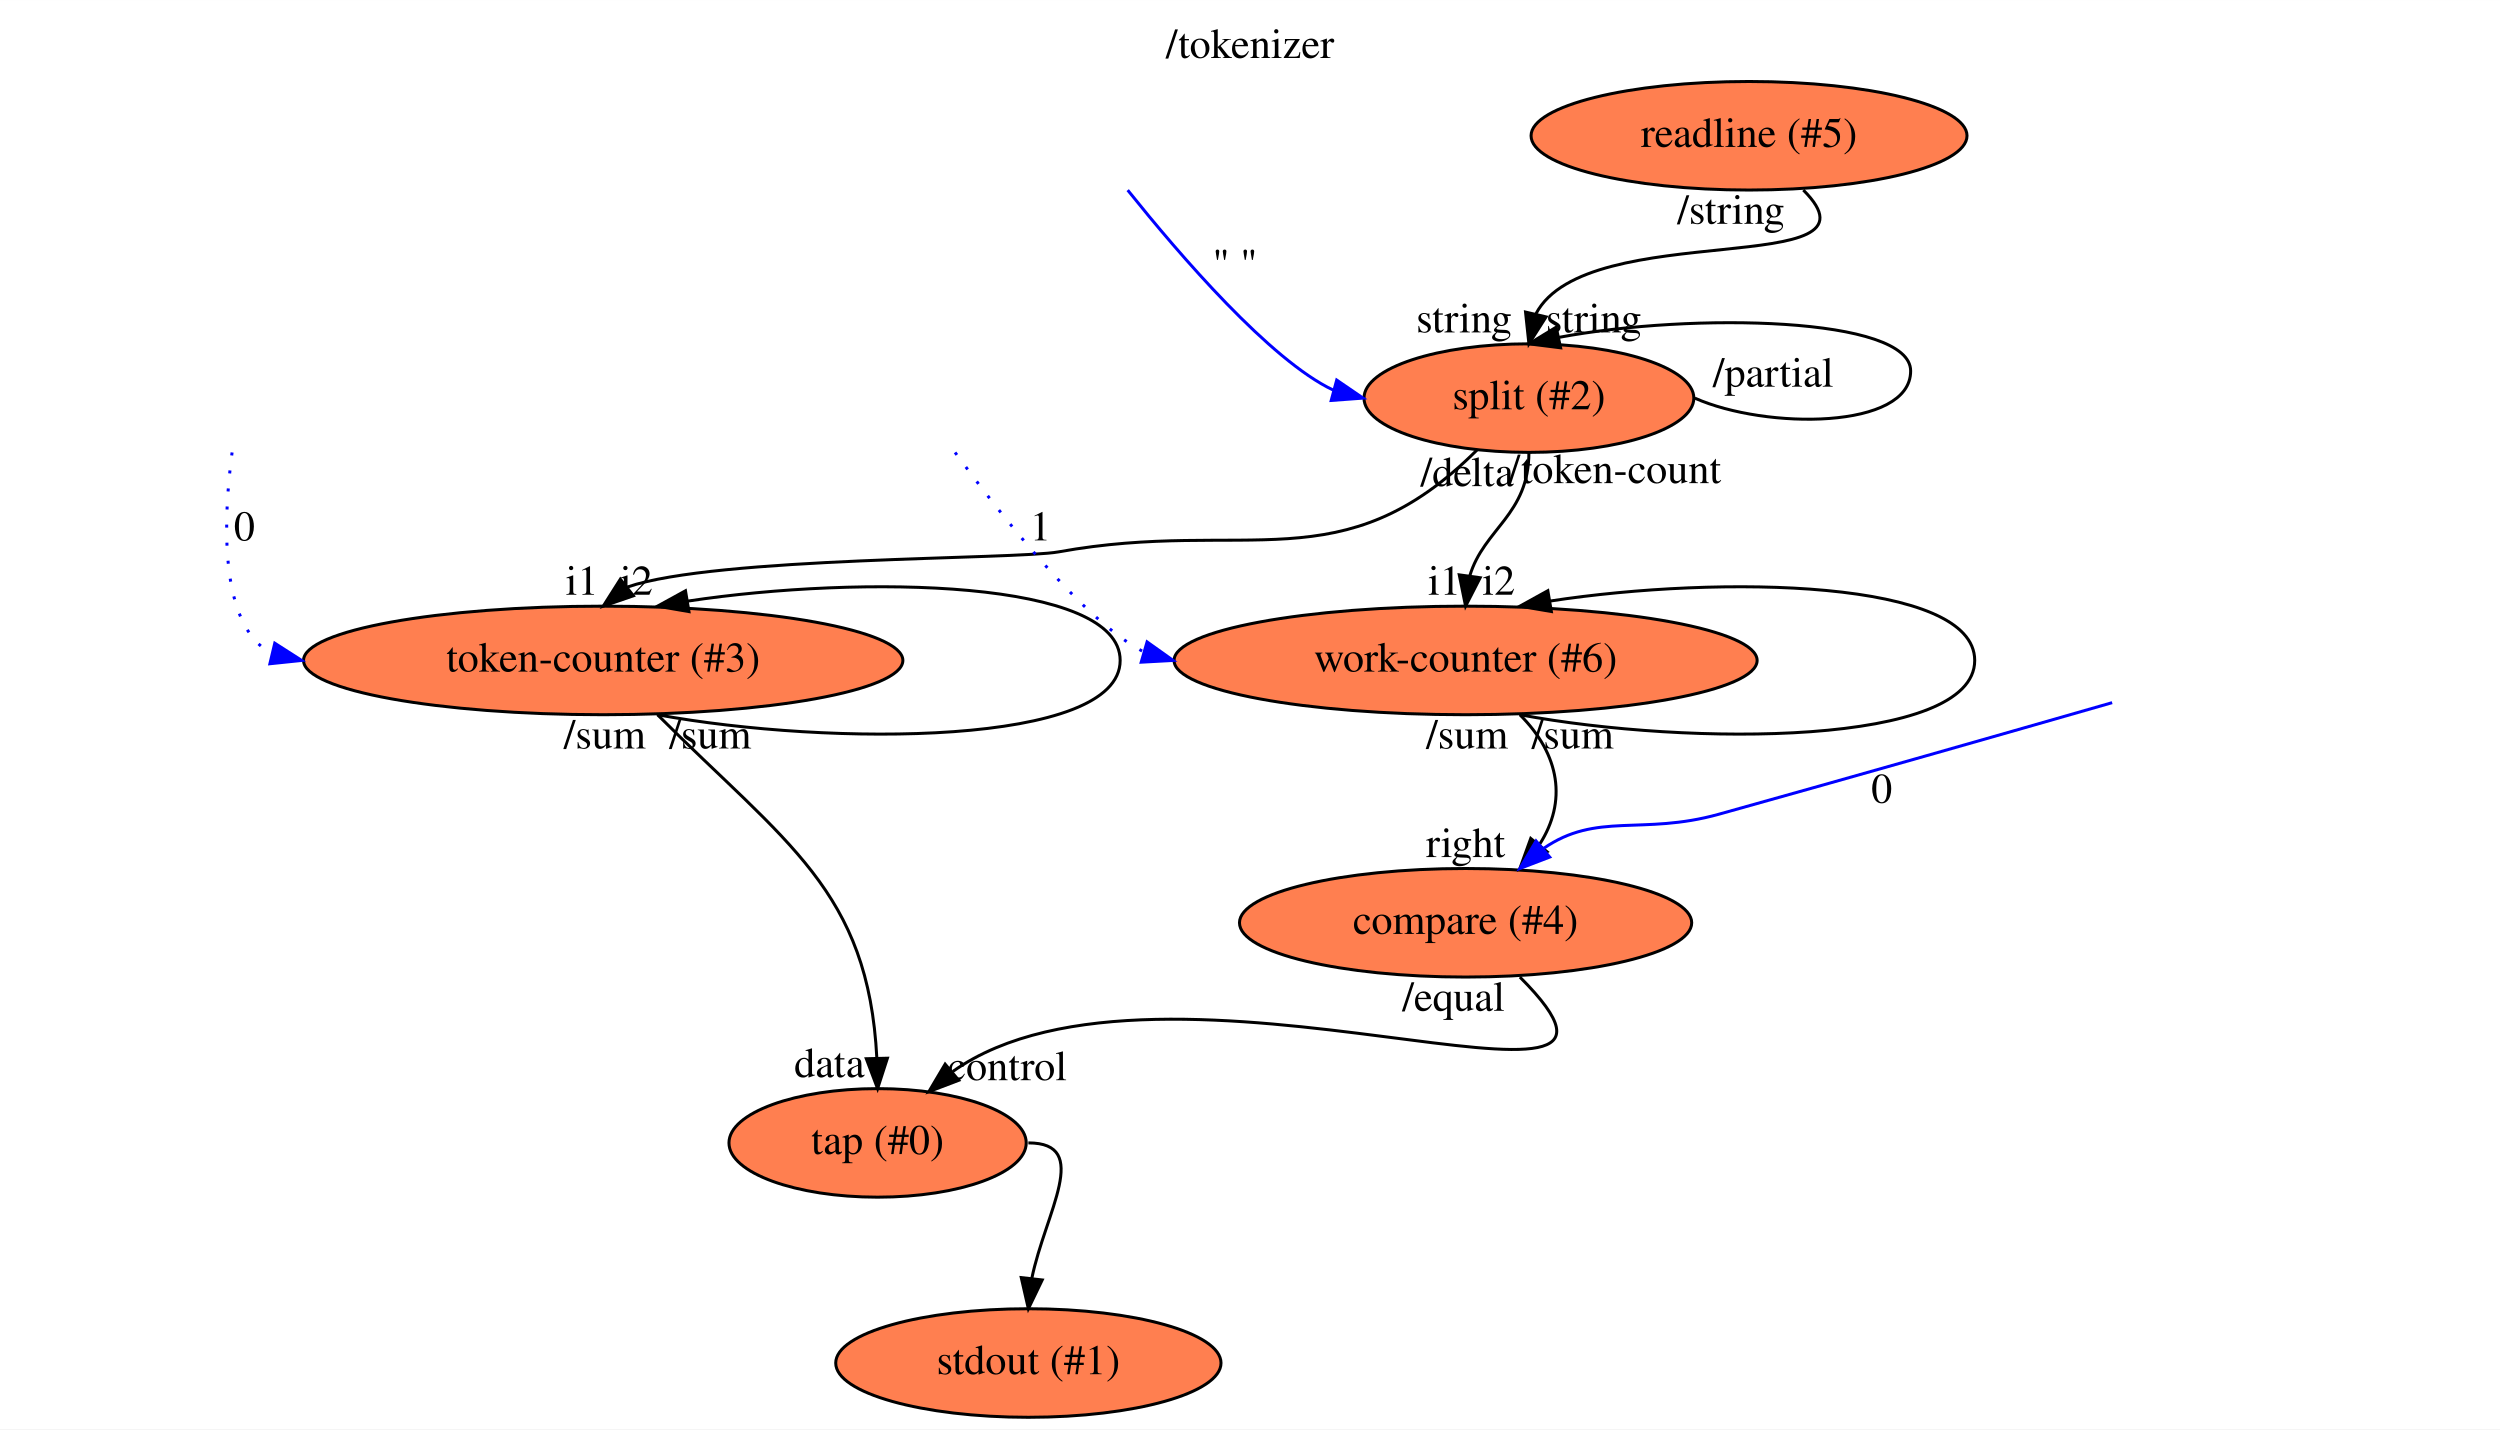
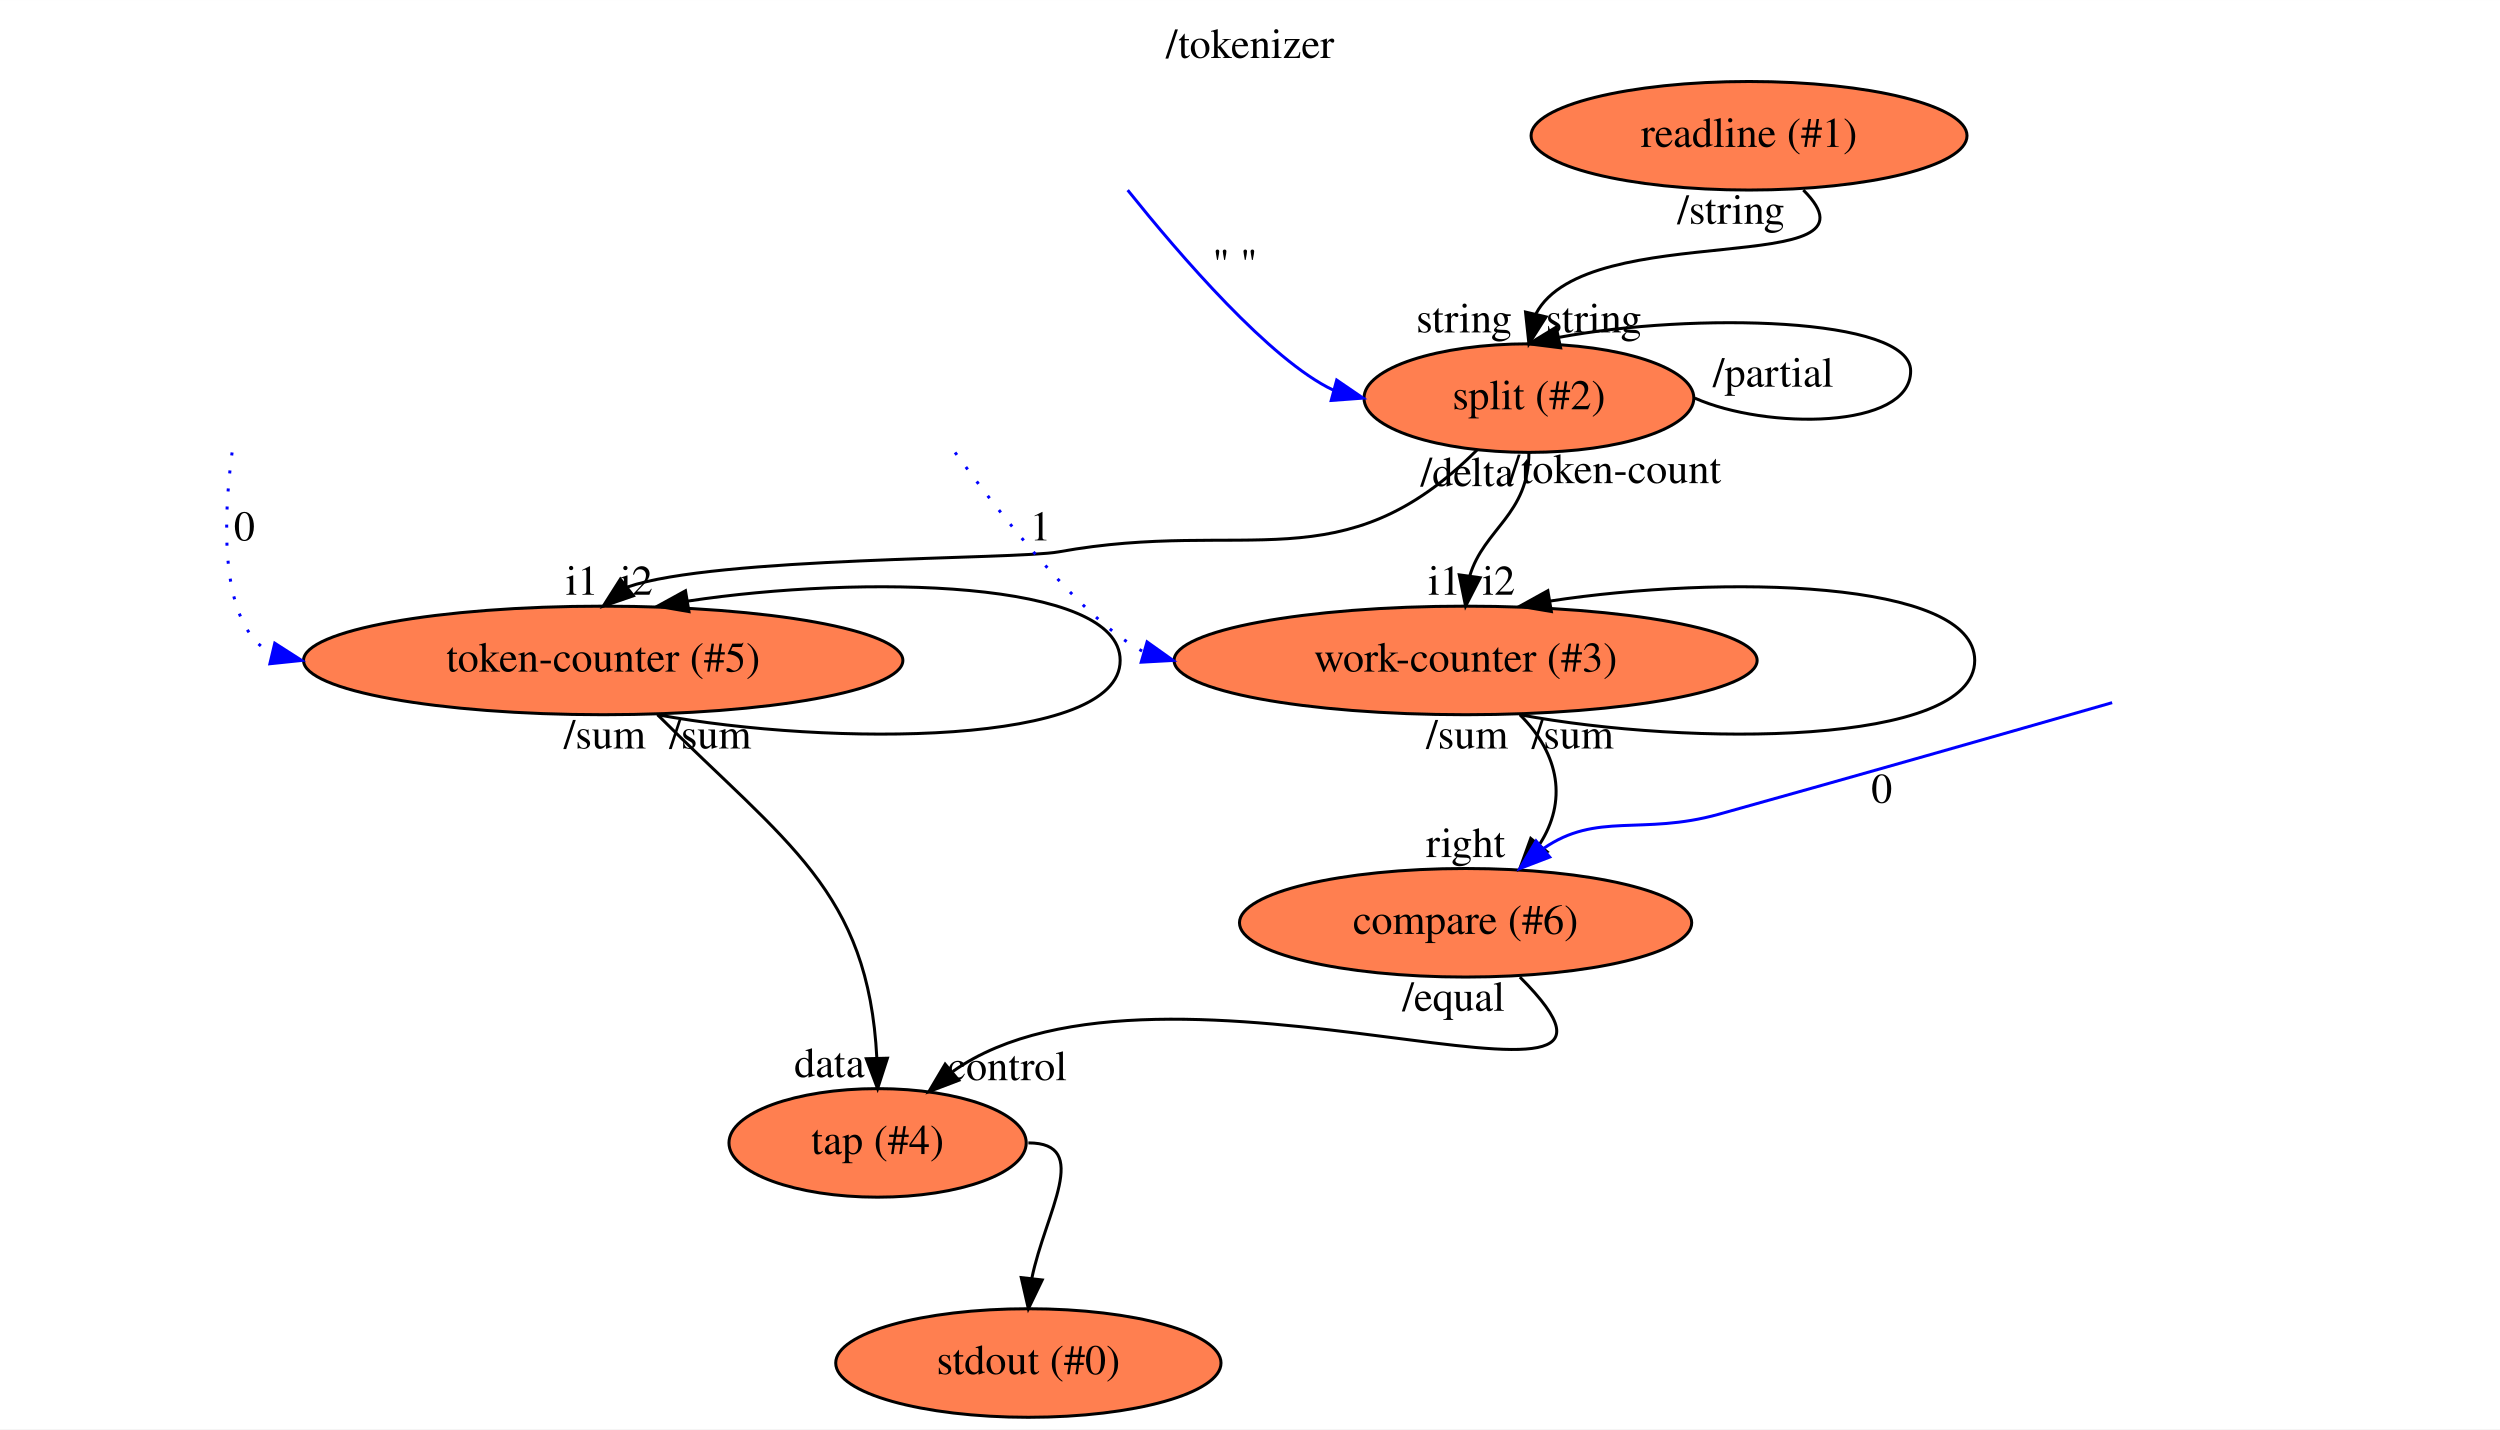
<svg xmlns="http://www.w3.org/2000/svg" xmlns:xlink="http://www.w3.org/1999/xlink" width="829pt" height="474pt" viewBox="0.00 0.00 829.09 474.00">
  <g id="graph0" class="graph" transform="scale(1 1) rotate(0) translate(4 470)">
    <polygon fill="#ffffff" stroke="transparent" points="-4,4 -4,-470 825.087,-470 825.087,4 -4,4" />
    <text text-anchor="middle" x="410.543" y="-450.8" font-family="Times,serif" font-size="14.00" fill="#000000">/tokenizer</text>
    <g id="node1" class="node">
      <g id="a_node1">
-         <a xlink:href="file:///home/travis/build/andrewdavidmackenzie/flow/flowr/src/lib/flowruntime/stdio/readline.html" xlink:title="readline (#5)">
+         <a xlink:href="file:///home/travis/build/andrewdavidmackenzie/flow/flowr/src/lib/flowruntime/stdio/readline.html" xlink:title="readline (#1)">
          <ellipse fill="#ff7f50" stroke="#000000" cx="576.043" cy="-425" rx="72.287" ry="18" />
-           <text text-anchor="middle" x="576.043" y="-421.3" font-family="Times,serif" font-size="14.00" fill="#000000">readline (#5)</text>
+           <text text-anchor="middle" x="576.043" y="-421.3" font-family="Times,serif" font-size="14.00" fill="#000000">readline (#1)</text>
        </a>
      </g>
    </g>
    <g id="node2" class="node">
      <g id="a_node2">
        <a xlink:href="file:///home/travis/build/andrewdavidmackenzie/flow/flowstdlib/data/split/split.html" xlink:title="split (#2)">
          <ellipse fill="#ff7f50" stroke="#000000" cx="503.043" cy="-338" rx="54.691" ry="18" />
          <text text-anchor="middle" x="503.043" y="-334.3" font-family="Times,serif" font-size="14.00" fill="#000000">split (#2)</text>
        </a>
      </g>
    </g>
    <g id="edge1" class="edge">
      <path fill="none" stroke="#000000" d="M594.043,-407C624.138,-376.906 522.298,-398.155 505.387,-365.98" />
      <polygon fill="#000000" stroke="#000000" points="508.737,-364.935 503.043,-356 501.923,-366.535 508.737,-364.935" />
      <text text-anchor="middle" x="481.543" y="-359.8" font-family="Times,serif" font-size="14.00" fill="#000000">string</text>
      <text text-anchor="middle" x="570.043" y="-395.8" font-family="Times,serif" font-size="14.00" fill="#000000">/string</text>
    </g>
    <g id="edge3" class="edge">
      <path fill="none" stroke="#000000" d="M558.043,-338C581.638,-327.5 629.638,-327.5 629.638,-347 629.638,-365.053 557.304,-366.393 513.085,-358.161" />
      <polygon fill="#000000" stroke="#000000" points="513.556,-354.682 503.043,-356 512.083,-361.525 513.556,-354.682" />
      <text text-anchor="middle" x="524.543" y="-359.8" font-family="Times,serif" font-size="14.00" fill="#000000">string</text>
      <text text-anchor="middle" x="584.043" y="-341.8" font-family="Times,serif" font-size="14.00" fill="#000000">/partial</text>
    </g>
    <g id="node4" class="node">
      <g id="a_node4">
-         <a xlink:href="file:///home/travis/build/andrewdavidmackenzie/flow/flowstdlib/math/add/add.html" xlink:title="work-counter (#6)">
+         <a xlink:href="file:///home/travis/build/andrewdavidmackenzie/flow/flowstdlib/math/add/add.html" xlink:title="work-counter (#3)">
          <ellipse fill="#ff7f50" stroke="#000000" cx="482.043" cy="-251" rx="96.683" ry="18" />
-           <text text-anchor="middle" x="482.043" y="-247.3" font-family="Times,serif" font-size="14.00" fill="#000000">work-counter (#6)</text>
+           <text text-anchor="middle" x="482.043" y="-247.3" font-family="Times,serif" font-size="14.00" fill="#000000">work-counter (#3)</text>
        </a>
      </g>
    </g>
    <g id="edge4" class="edge">
      <path fill="none" stroke="#000000" d="M503.043,-320C503.043,-299.317 488.093,-294.68 483.421,-279.012" />
      <polygon fill="#000000" stroke="#000000" points="486.874,-278.429 482.043,-269 479.939,-279.384 486.874,-278.429" />
      <text text-anchor="middle" x="475.043" y="-272.8" font-family="Times,serif" font-size="14.00" fill="#000000">i1</text>
      <text text-anchor="middle" x="482.543" y="-308.8" font-family="Times,serif" font-size="14.00" fill="#000000">/delta</text>
    </g>
    <g id="node5" class="node">
      <g id="a_node5">
-         <a xlink:href="file:///home/travis/build/andrewdavidmackenzie/flow/flowstdlib/math/add/add.html" xlink:title="token-counter (#3)">
+         <a xlink:href="file:///home/travis/build/andrewdavidmackenzie/flow/flowstdlib/math/add/add.html" xlink:title="token-counter (#5)">
          <ellipse fill="#ff7f50" stroke="#000000" cx="196.043" cy="-251" rx="99.382" ry="18" />
-           <text text-anchor="middle" x="196.043" y="-247.3" font-family="Times,serif" font-size="14.00" fill="#000000">token-counter (#3)</text>
+           <text text-anchor="middle" x="196.043" y="-247.3" font-family="Times,serif" font-size="14.00" fill="#000000">token-counter (#5)</text>
        </a>
      </g>
    </g>
    <g id="edge5" class="edge">
      <path fill="none" stroke="#000000" d="M486.043,-321C441.072,-276.029 409.623,-298.34 347.043,-287 332.885,-284.434 233.341,-285.438 204.101,-275.359" />
      <polygon fill="#000000" stroke="#000000" points="206.061,-272.447 196.043,-269 201.725,-277.942 206.061,-272.447" />
      <text text-anchor="middle" x="189.043" y="-272.8" font-family="Times,serif" font-size="14.00" fill="#000000">i1</text>
      <text text-anchor="middle" x="531.543" y="-309.8" font-family="Times,serif" font-size="14.00" fill="#000000">/token-count</text>
    </g>
    <g id="edge2" class="edge">
      <path fill="none" stroke="#0000ff" d="M369.983,-406.974C387.366,-385.273 417.323,-350.514 438.119,-340.674" />
      <polygon fill="#0000ff" stroke="#0000ff" points="439.298,-343.981 448.043,-338 437.477,-337.222 439.298,-343.981" />
      <text text-anchor="middle" x="405.543" y="-377.8" font-family="Times,serif" font-size="14.00" fill="#000000">" "</text>
    </g>
    <g id="edge7" class="edge">
      <path fill="none" stroke="#000000" d="M500.043,-233C556.324,-222.5 650.885,-222.5 650.885,-251 650.885,-277.886 566.732,-279.409 509.951,-270.68" />
      <polygon fill="#000000" stroke="#000000" points="510.488,-267.221 500.043,-269 509.317,-274.123 510.488,-267.221" />
      <text text-anchor="middle" x="493.043" y="-272.8" font-family="Times,serif" font-size="14.00" fill="#000000">i2</text>
      <text text-anchor="middle" x="482.543" y="-221.8" font-family="Times,serif" font-size="14.00" fill="#000000">/sum</text>
    </g>
    <g id="node7" class="node">
      <g id="a_node7">
-         <a xlink:href="file:///home/travis/build/andrewdavidmackenzie/flow/flowstdlib/math/compare/compare.html" xlink:title="compare (#4)">
+         <a xlink:href="file:///home/travis/build/andrewdavidmackenzie/flow/flowstdlib/math/compare/compare.html" xlink:title="compare (#6)">
          <ellipse fill="#ff7f50" stroke="#000000" cx="482.043" cy="-164" rx="74.987" ry="18" />
-           <text text-anchor="middle" x="482.043" y="-160.3" font-family="Times,serif" font-size="14.00" fill="#000000">compare (#4)</text>
+           <text text-anchor="middle" x="482.043" y="-160.3" font-family="Times,serif" font-size="14.00" fill="#000000">compare (#6)</text>
        </a>
      </g>
    </g>
    <g id="edge8" class="edge">
      <path fill="none" stroke="#000000" d="M500.043,-233C513.442,-219.602 515.64,-204.165 506.638,-190.098" />
      <polygon fill="#000000" stroke="#000000" points="509.072,-187.544 500.043,-182 503.644,-191.964 509.072,-187.544" />
      <text text-anchor="middle" x="482.043" y="-185.8" font-family="Times,serif" font-size="14.00" fill="#000000">right</text>
      <text text-anchor="middle" x="517.543" y="-221.8" font-family="Times,serif" font-size="14.00" fill="#000000">/sum</text>
    </g>
    <g id="edge10" class="edge">
      <path fill="none" stroke="#000000" d="M214.043,-233C271.19,-222.5 367.484,-222.5 367.484,-251 367.484,-277.886 281.79,-279.409 224.106,-270.68" />
      <polygon fill="#000000" stroke="#000000" points="224.483,-267.195 214.043,-269 223.33,-274.099 224.483,-267.195" />
      <text text-anchor="middle" x="207.043" y="-272.8" font-family="Times,serif" font-size="14.00" fill="#000000">i2</text>
      <text text-anchor="middle" x="196.543" y="-221.8" font-family="Times,serif" font-size="14.00" fill="#000000">/sum</text>
    </g>
    <g id="node9" class="node">
      <g id="a_node9">
-         <a xlink:href="file:///home/travis/build/andrewdavidmackenzie/flow/flowstdlib/control/tap/tap.html" xlink:title="tap (#0)">
+         <a xlink:href="file:///home/travis/build/andrewdavidmackenzie/flow/flowstdlib/control/tap/tap.html" xlink:title="tap (#4)">
          <ellipse fill="#ff7f50" stroke="#000000" cx="287.043" cy="-91" rx="49.291" ry="18" />
-           <text text-anchor="middle" x="287.043" y="-87.3" font-family="Times,serif" font-size="14.00" fill="#000000">tap (#0)</text>
+           <text text-anchor="middle" x="287.043" y="-87.3" font-family="Times,serif" font-size="14.00" fill="#000000">tap (#4)</text>
        </a>
      </g>
    </g>
    <g id="edge11" class="edge">
      <path fill="none" stroke="#000000" d="M214.043,-233C256.791,-190.252 283.953,-174.665 286.796,-119.064" />
      <polygon fill="#000000" stroke="#000000" points="290.296,-119.083 287.043,-109 283.298,-118.911 290.296,-119.083" />
      <text text-anchor="middle" x="271.043" y="-112.8" font-family="Times,serif" font-size="14.00" fill="#000000">data</text>
      <text text-anchor="middle" x="231.543" y="-221.8" font-family="Times,serif" font-size="14.00" fill="#000000">/sum</text>
    </g>
    <g id="edge6" class="edge">
      <path fill="none" stroke="#0000ff" stroke-dasharray="1,5" d="M312.735,-319.974C328.518,-298.373 355.768,-263.833 375.343,-253.811" />
      <polygon fill="#0000ff" stroke="#0000ff" points="376.413,-257.145 385.043,-251 374.464,-250.422 376.413,-257.145" />
      <text text-anchor="middle" x="341.043" y="-290.8" font-family="Times,serif" font-size="14.00" fill="#000000">1</text>
    </g>
    <g id="edge14" class="edge">
      <path fill="none" stroke="#000000" d="M500.043,-146C560.336,-85.707 381.705,-164.138 311.983,-114.683" />
      <polygon fill="#000000" stroke="#000000" points="313.948,-111.762 304.043,-108 309.44,-117.118 313.948,-111.762" />
      <text text-anchor="middle" x="330.043" y="-111.8" font-family="Times,serif" font-size="14.00" fill="#000000">control</text>
      <text text-anchor="middle" x="478.043" y="-134.8" font-family="Times,serif" font-size="14.00" fill="#000000">/equal</text>
    </g>
    <g id="edge9" class="edge">
      <path fill="none" stroke="#0000ff" stroke-dasharray="1,5" d="M72.964,-319.974C70.081,-298.074 68.481,-262.876 85.891,-253.409" />
      <polygon fill="#0000ff" stroke="#0000ff" points="87.122,-256.714 96.043,-251 85.505,-249.904 87.122,-256.714" />
      <text text-anchor="middle" x="77.043" y="-290.8" font-family="Times,serif" font-size="14.00" fill="#000000">0</text>
    </g>
    <g id="node10" class="node">
      <g id="a_node10">
-         <a xlink:href="file:///home/travis/build/andrewdavidmackenzie/flow/flowr/src/lib/flowruntime/stdio/stdout.html" xlink:title="stdout (#1)">
+         <a xlink:href="file:///home/travis/build/andrewdavidmackenzie/flow/flowr/src/lib/flowruntime/stdio/stdout.html" xlink:title="stdout (#0)">
          <ellipse fill="#ff7f50" stroke="#000000" cx="337.043" cy="-18" rx="63.889" ry="18" />
-           <text text-anchor="middle" x="337.043" y="-14.3" font-family="Times,serif" font-size="14.00" fill="#000000">stdout (#1)</text>
+           <text text-anchor="middle" x="337.043" y="-14.3" font-family="Times,serif" font-size="14.00" fill="#000000">stdout (#0)</text>
        </a>
      </g>
    </g>
    <g id="edge12" class="edge">
      <path fill="none" stroke="#000000" d="M337.043,-91C358.241,-91 342.674,-68.022 338.165,-45.977" />
      <polygon fill="#000000" stroke="#000000" points="341.639,-45.546 337.043,-36 334.683,-46.328 341.639,-45.546" />
    </g>
    <g id="edge13" class="edge">
      <path fill="none" stroke="#0000ff" d="M696.463,-236.998C660.482,-226.667 610.242,-212.323 566.043,-200 540.417,-192.855 525.566,-200.893 507.851,-188.611" />
      <polygon fill="#0000ff" stroke="#0000ff" points="509.937,-185.791 500.043,-182 505.413,-191.133 509.937,-185.791" />
      <text text-anchor="middle" x="620.043" y="-203.8" font-family="Times,serif" font-size="14.00" fill="#000000">0</text>
    </g>
  </g>
</svg>
